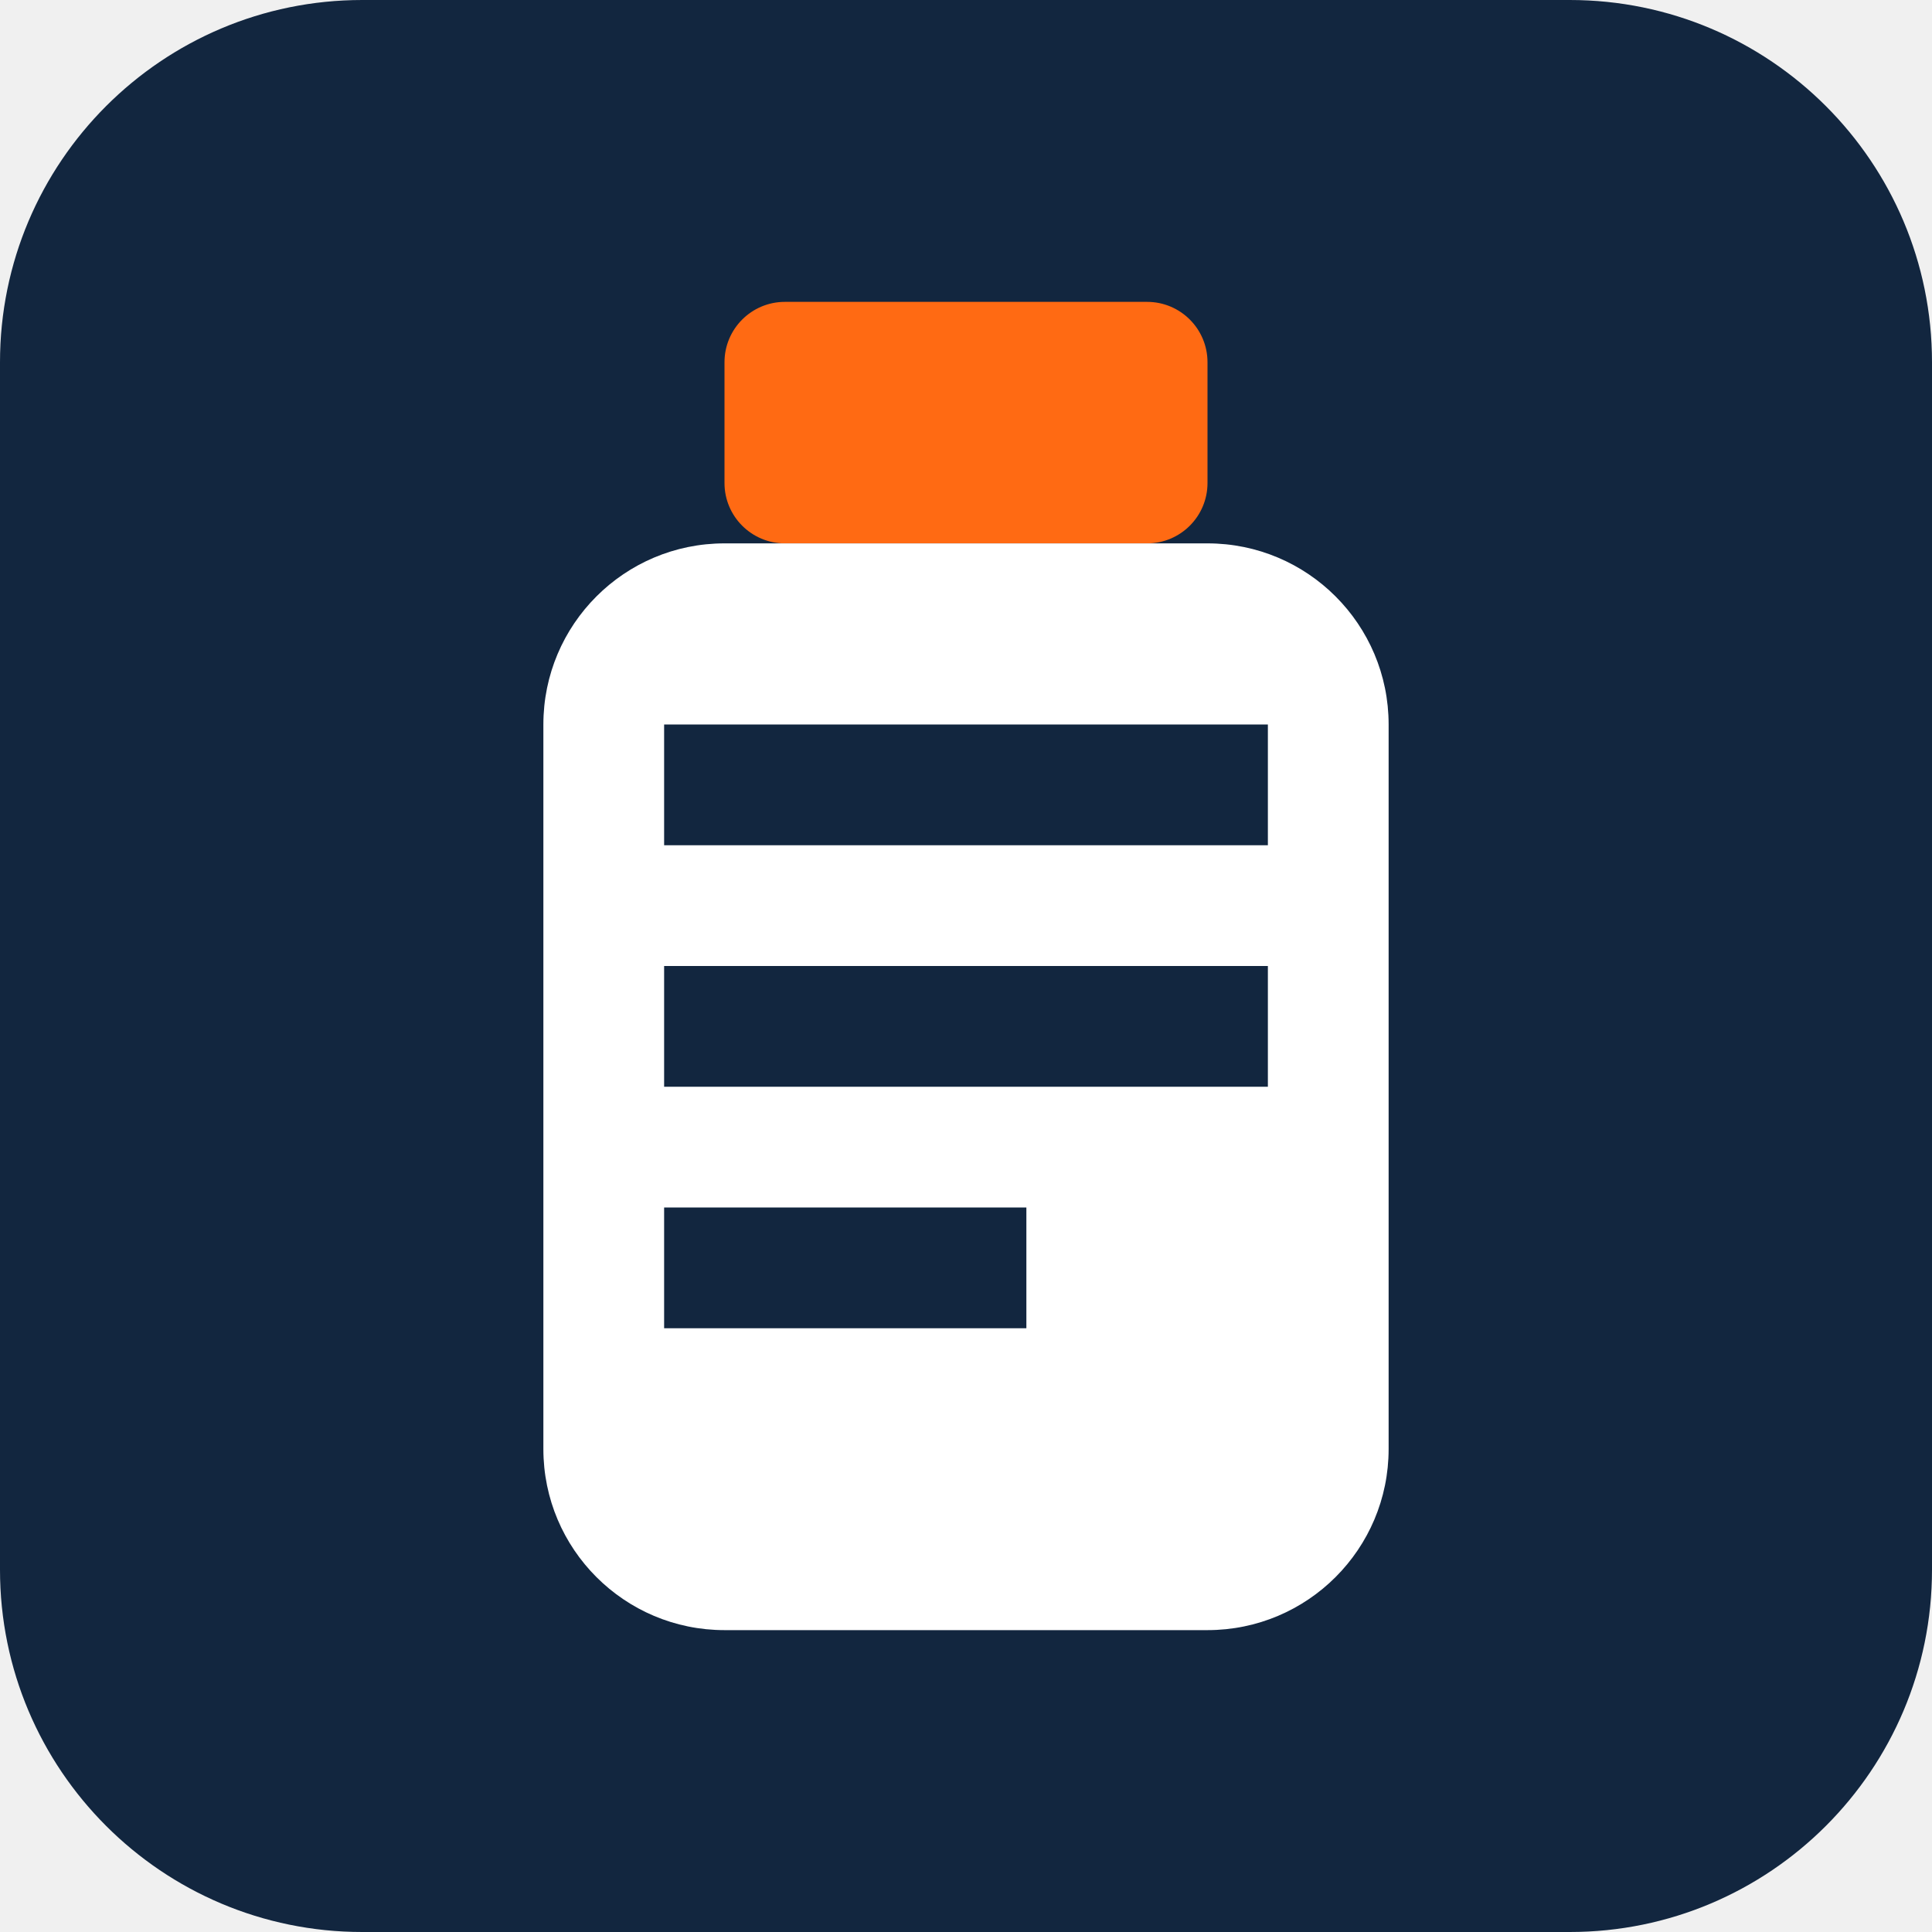
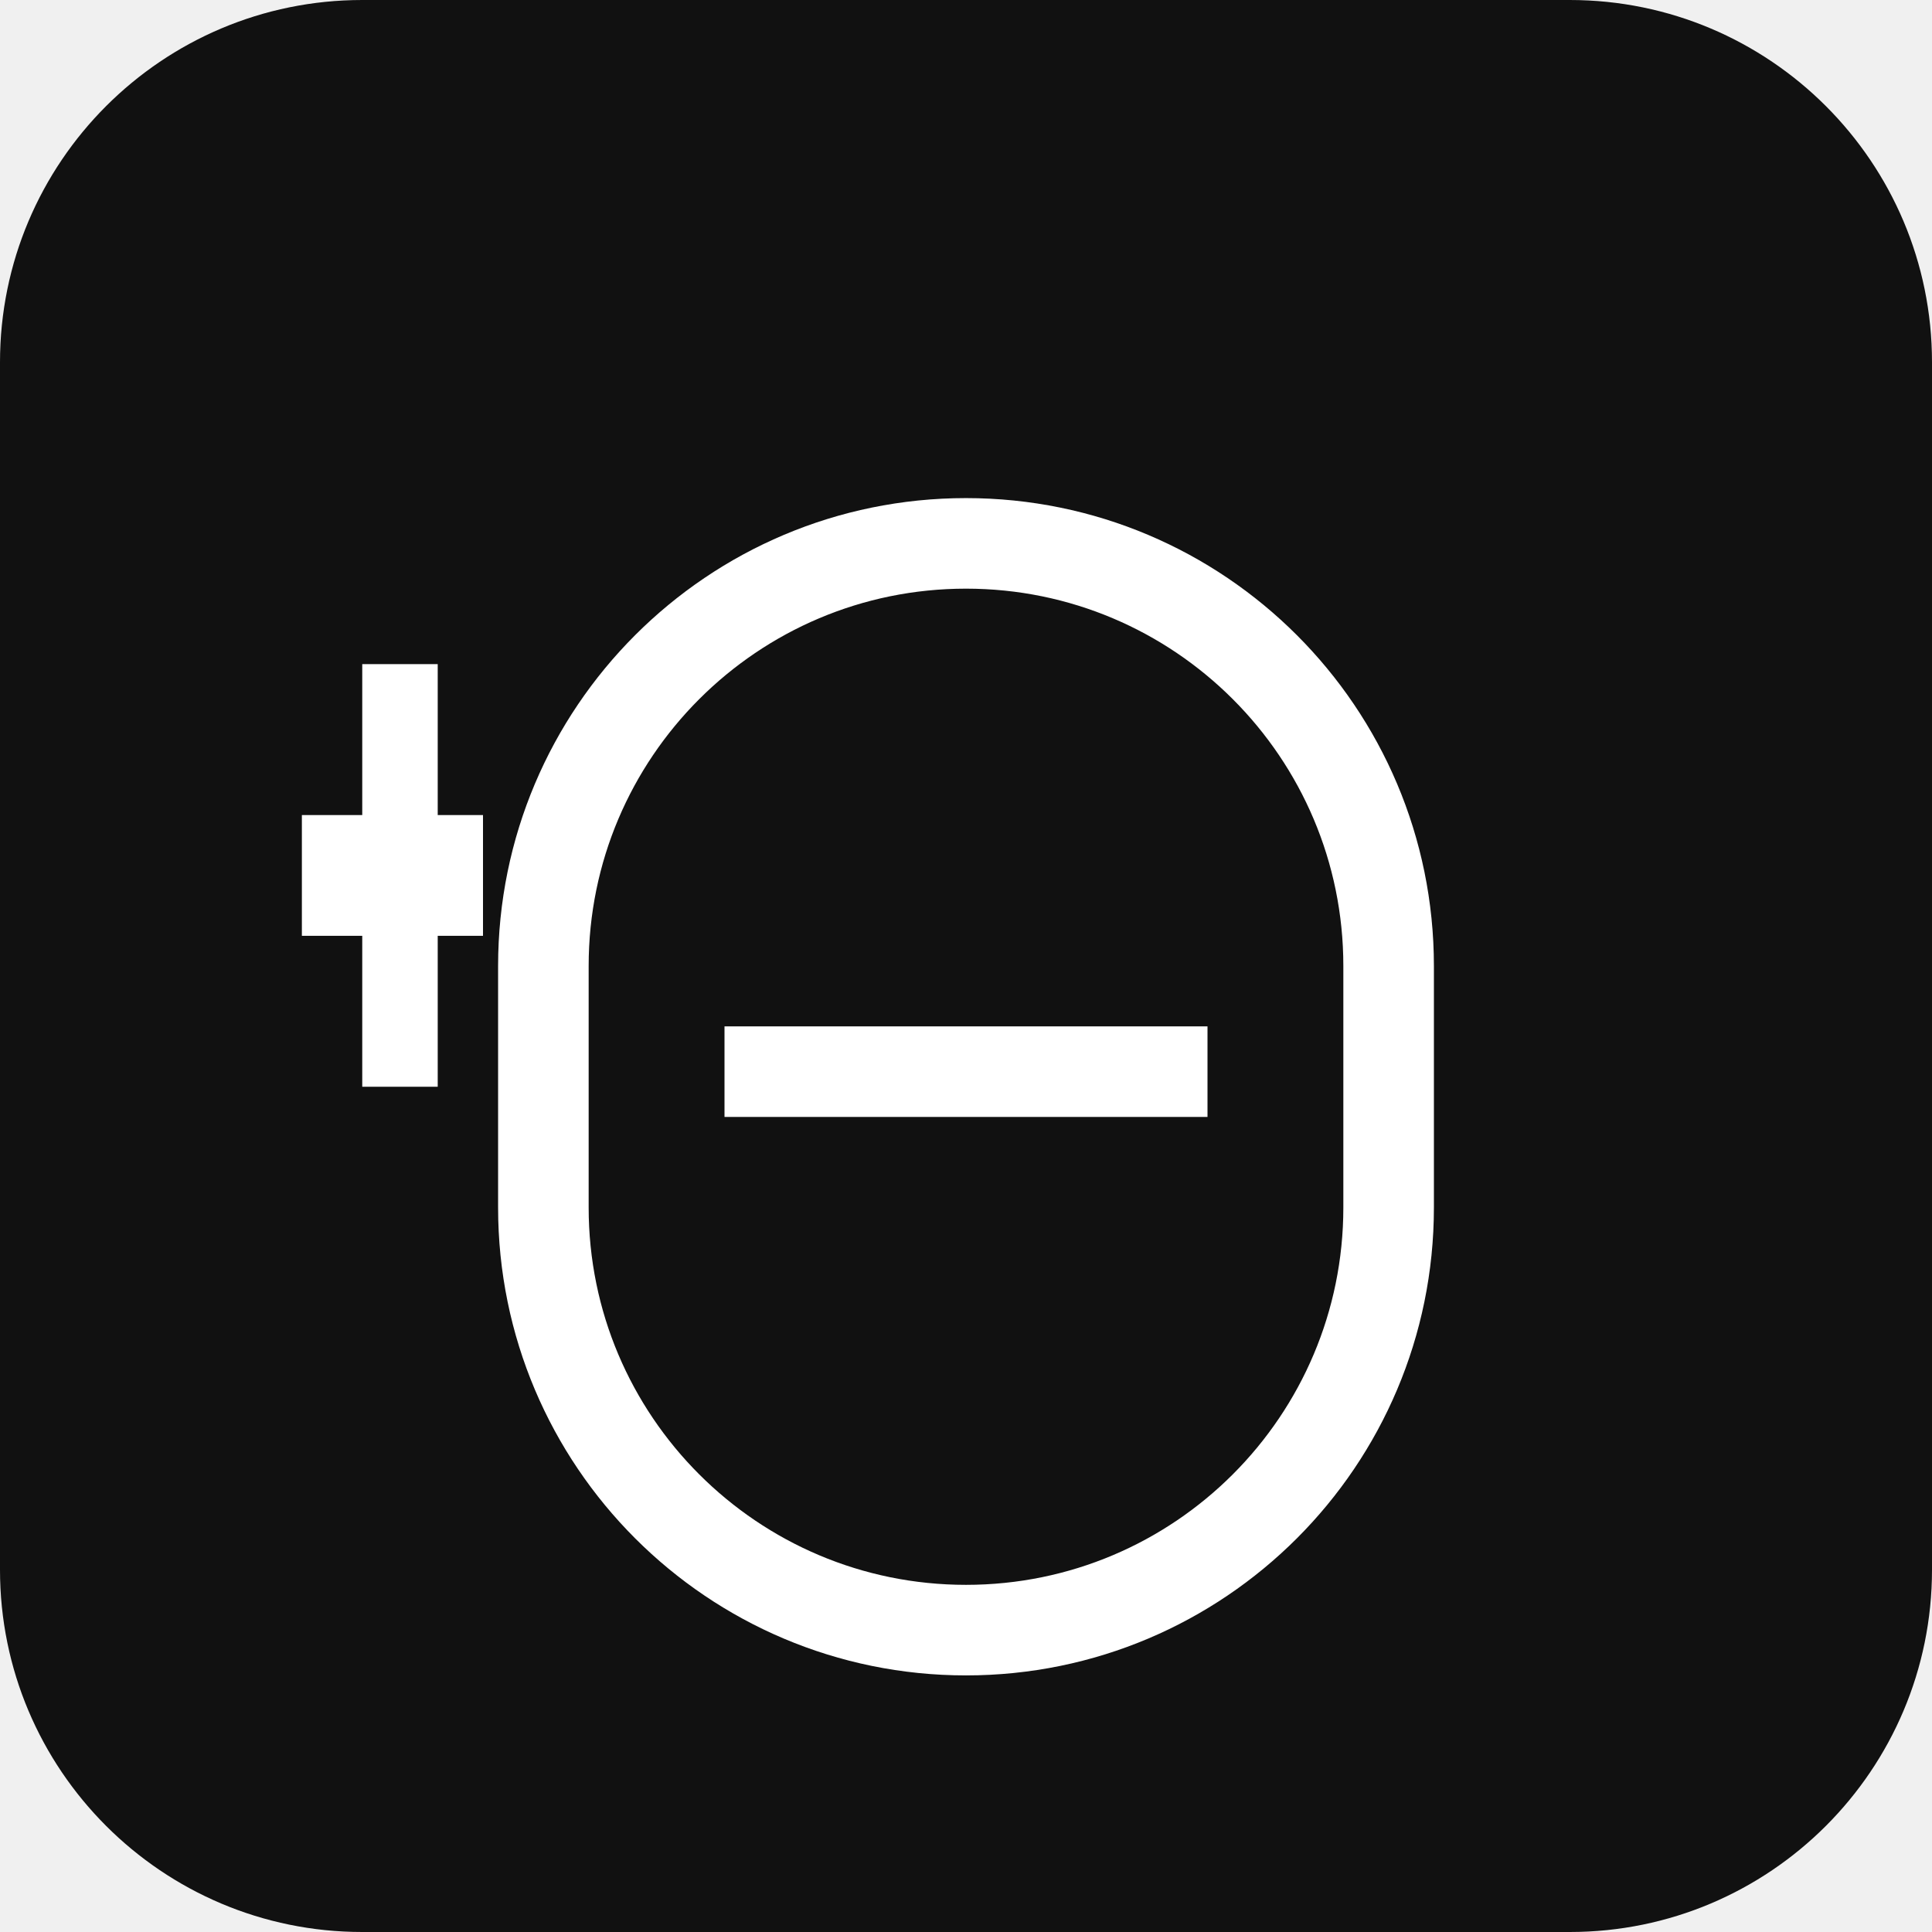
<svg xmlns="http://www.w3.org/2000/svg" viewBox="0 0 64 64">
-   <rect width="64" height="64" rx="12" fill="#12263f" />
-   <rect x="24" y="10" width="16" height="8" rx="2" fill="#ff6a13" />
-   <rect x="18" y="18" width="28" height="36" rx="6" fill="#ffffff" />
-   <rect x="22" y="24" width="20" height="4" fill="#12263f" />
-   <rect x="22" y="32" width="20" height="4" fill="#12263f" />
-   <rect x="22" y="40" width="12" height="4" fill="#12263f" />
+   <rect width="64" height="64" rx="12" fill="#111111" />
+   <rect x="18" y="18" width="28" height="36" rx="14" fill="none" stroke="#ffffff" stroke-width="3" />
+   <rect x="10" y="27" width="6" height="4" fill="#ffffff" />
+   <rect x="12" y="22" width="2.5" height="14" fill="#ffffff" />
+   <rect x="24" y="34" width="16" height="3" fill="#ffffff" />
</svg>
